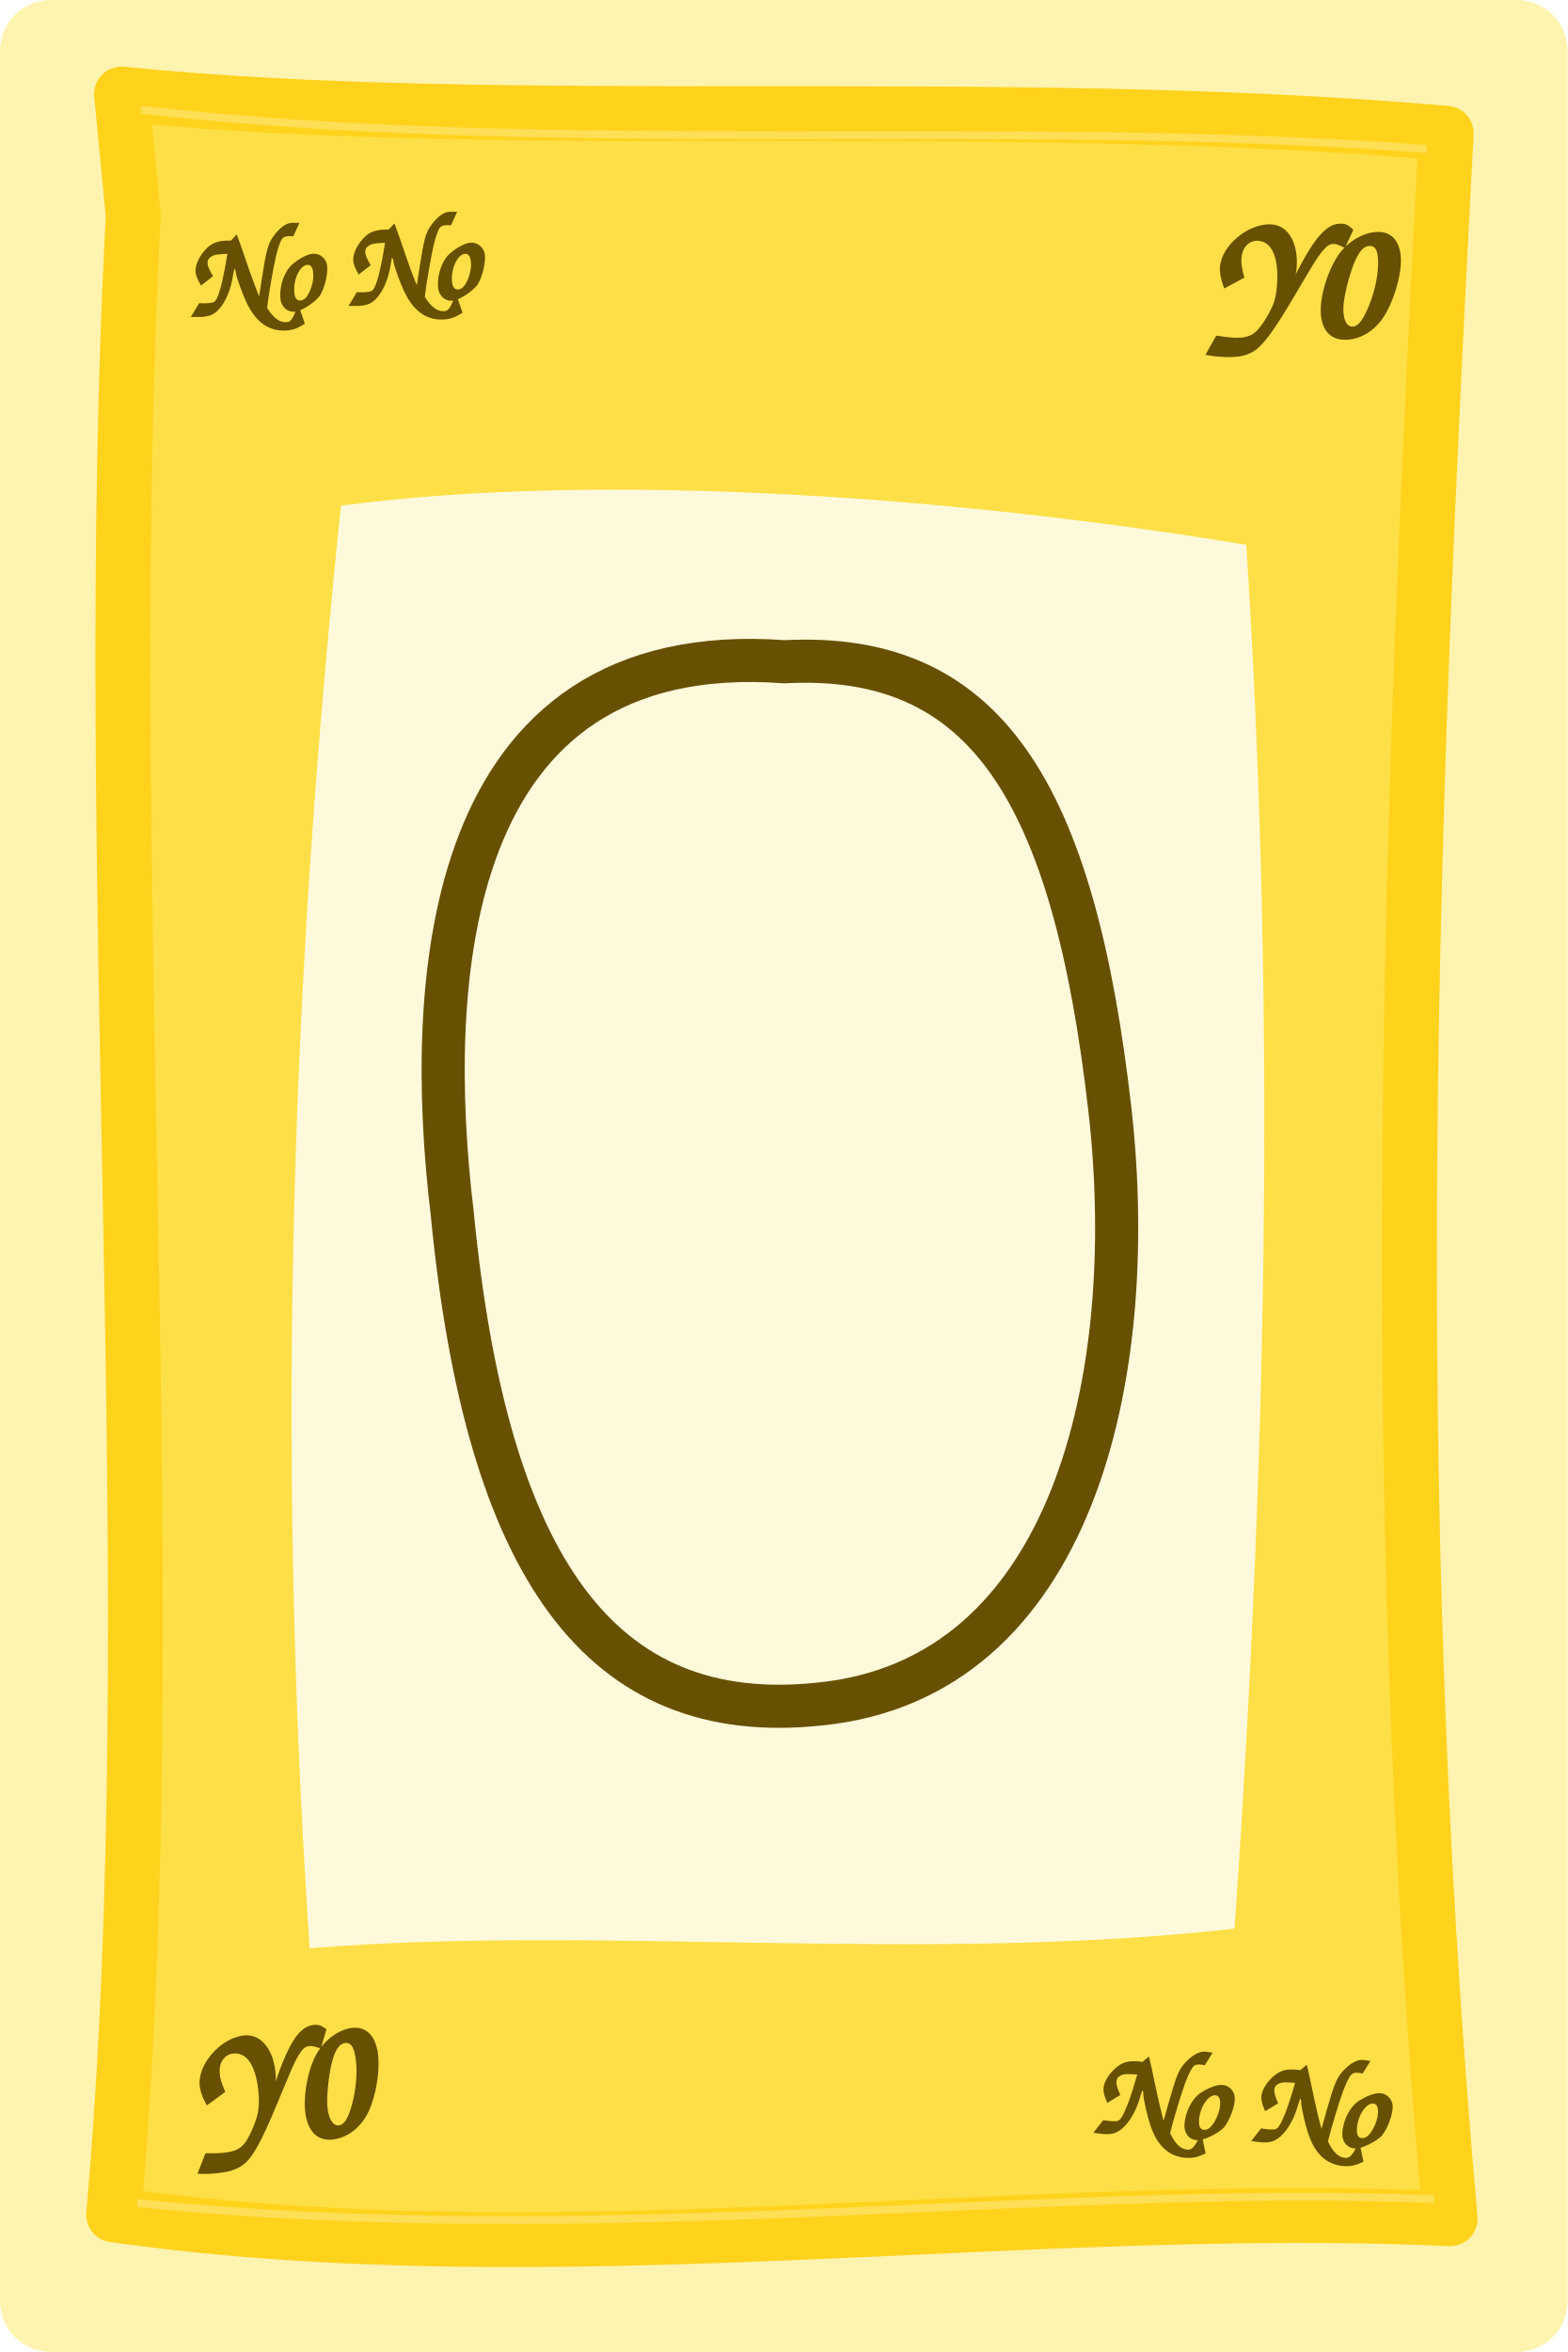
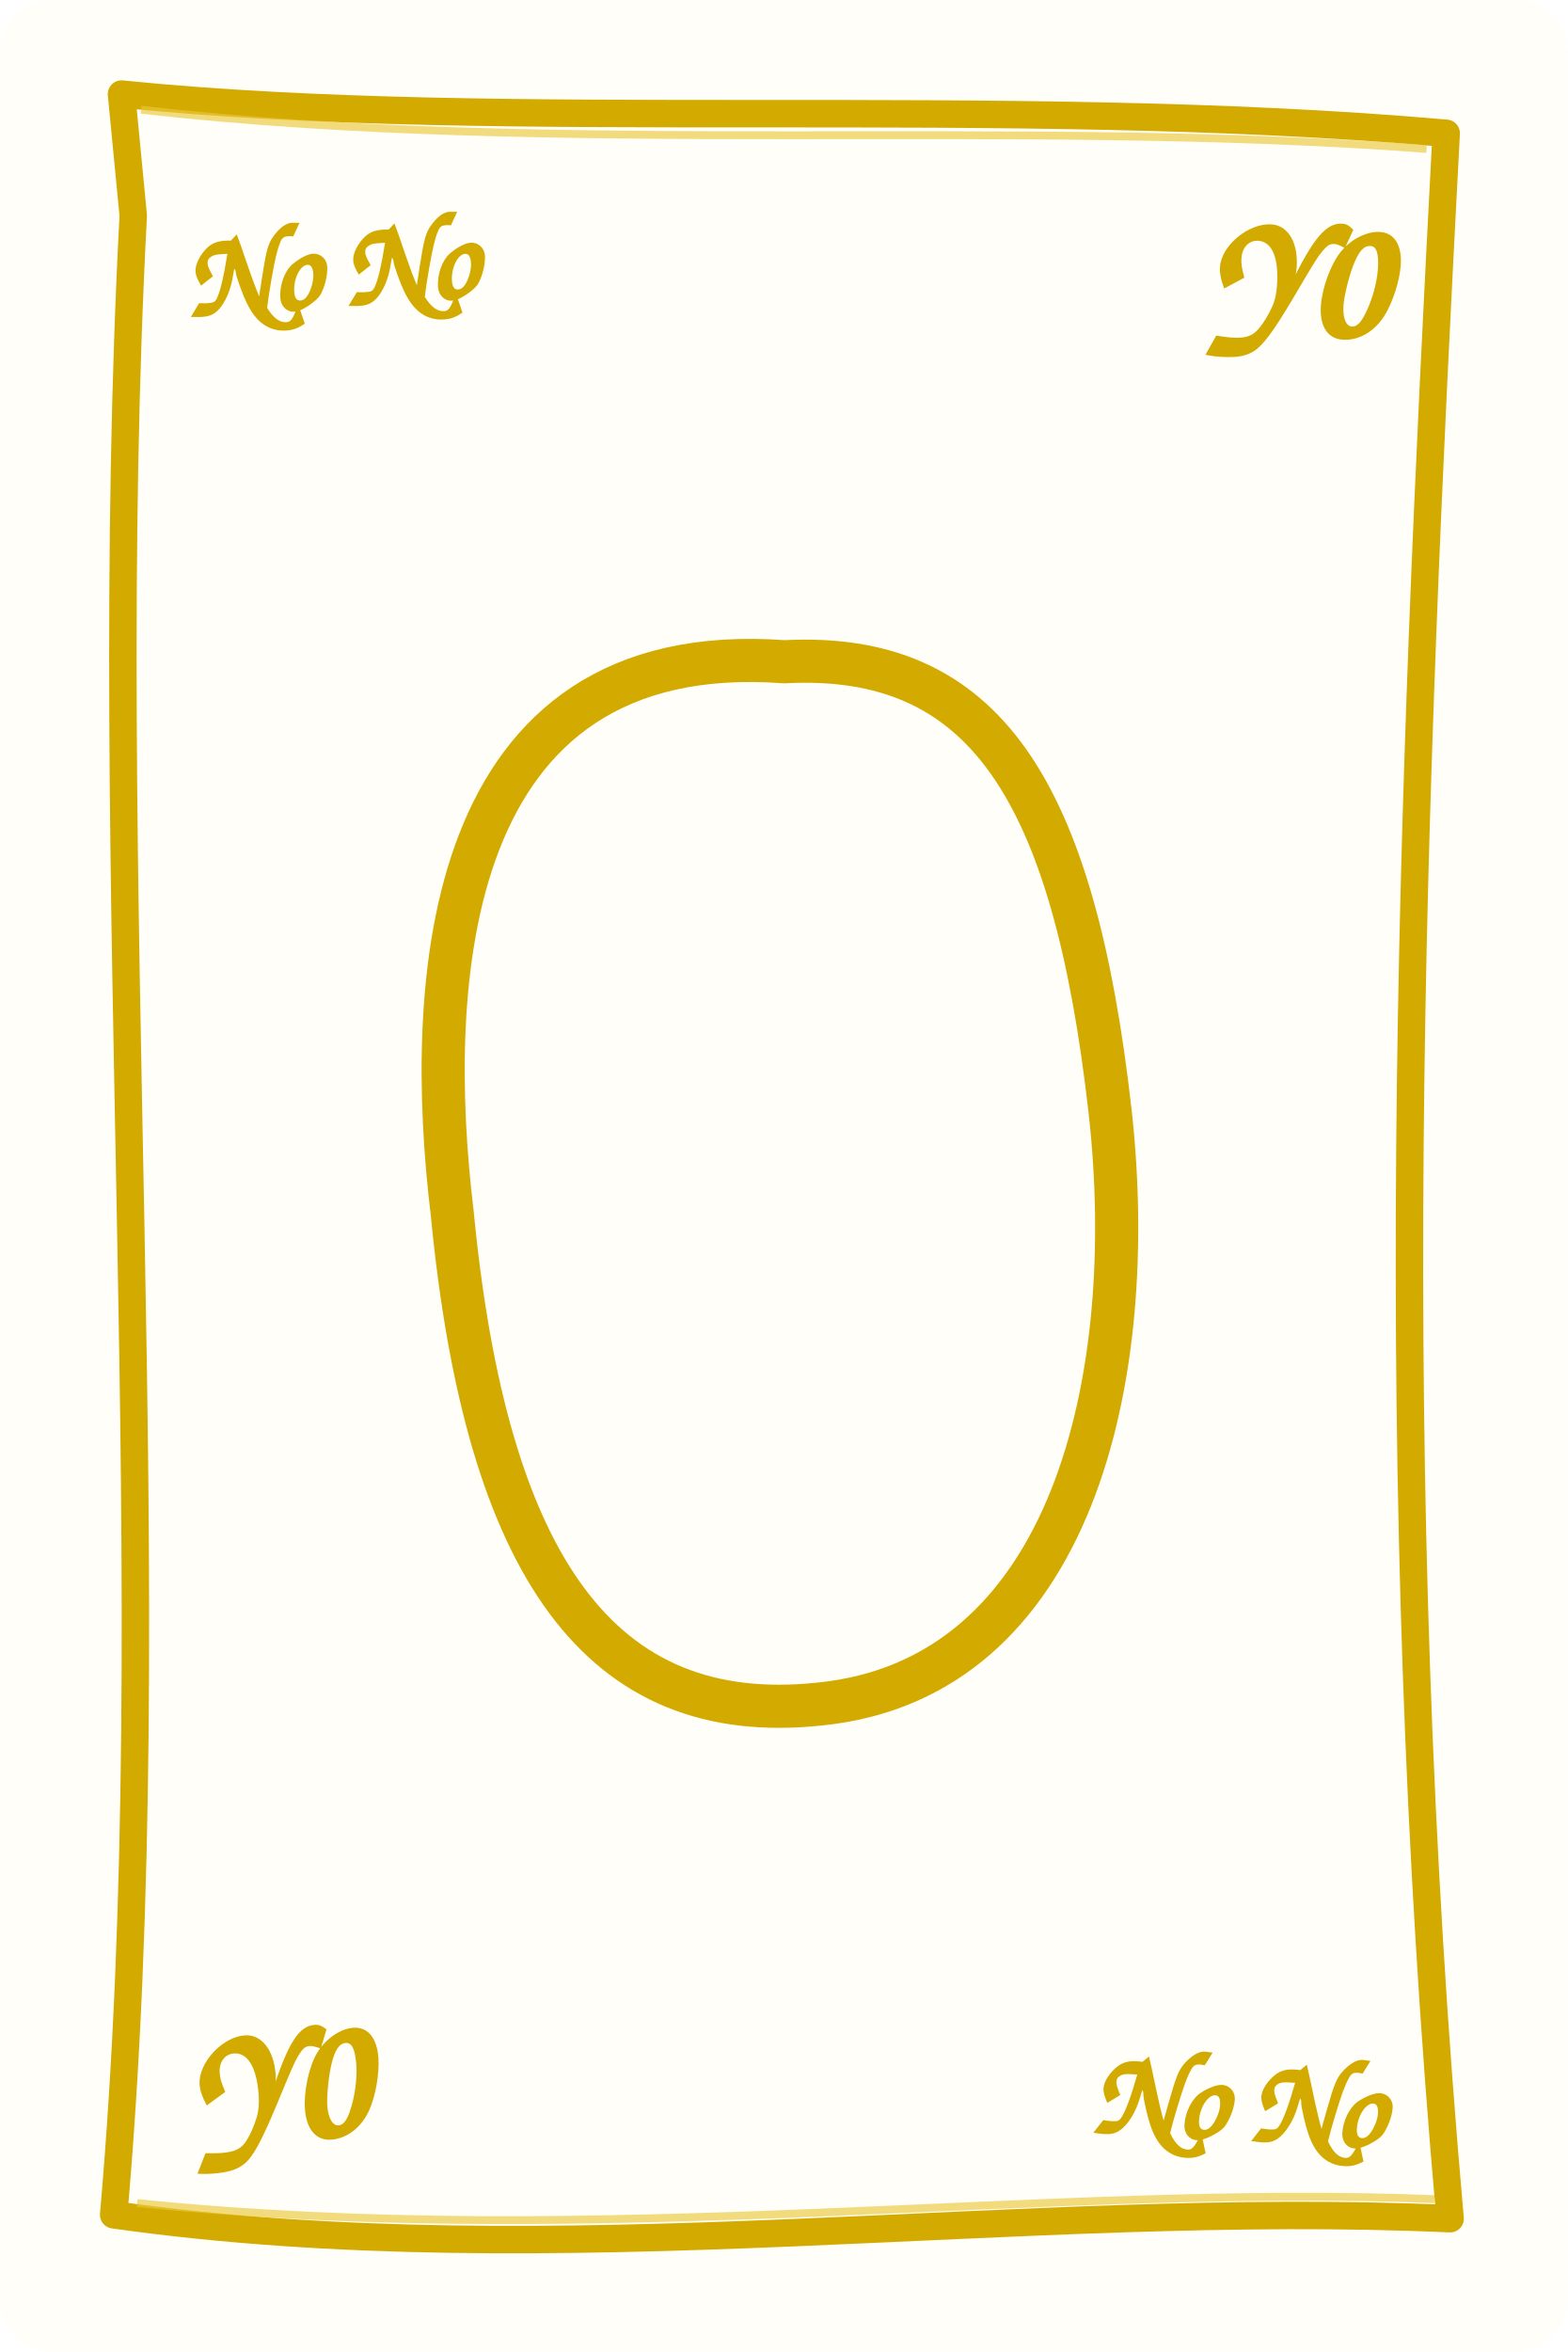
<svg xmlns="http://www.w3.org/2000/svg" viewBox="0 0 400 600" role="img" aria-label="Yellow 0">
-   <rect width="400" height="600" rx="13" fill="#fff3b0" />
-   <path d="M31 24C130 34 255 24 369 34C360 204 353 375 370 566C261 561 142 581 29 565C43 406 25 224 34 55Z" fill="#ffdf47" stroke="#ffd21c" stroke-width="14" stroke-linejoin="round" stroke-linecap="round" />
-   <path d="M87 129C155 120 246 127 318 139C325 249 324 362 315 492C235 501 153 491 79 497C70 363 75 244 87 129Z" fill="#fff9dc" />
-   <path d="M36 28C142 40 258 30 364 38M35 562C153 574 267 557 366 561" fill="none" stroke="#ffe774" stroke-width="2" opacity=".65" />
-   <g fill="#675000" font-family="Segoe Print, Comic Sans MS, cursive" font-weight="700">
+   <rect width="400" height="600" rx="13" fill="#fffef9" />
+   <path d="M31 24C130 34 255 24 369 34C360 204 353 375 370 566C261 561 142 581 29 565C43 406 25 224 34 55Z" fill="none" stroke="#d3aa00" stroke-width="7" stroke-linejoin="round" stroke-linecap="round" />
+   <path d="M36 28C142 40 258 30 364 38M35 562C153 574 267 557 366 561" fill="none" stroke="#ebc83b" stroke-width="2" opacity=".65" />
+   <g fill="#d3aa00" font-family="Segoe Print, Comic Sans MS, cursive" font-weight="700">
    <text x="48" y="81" font-size="31" transform="rotate(-4 48 81)">No No</text>
    <text x="352" y="87" font-size="45" text-anchor="end" transform="rotate(4 352 87)">Y0</text>
    <text x="49" y="548" font-size="45" transform="rotate(-4 49 548)">Y0</text>
    <text x="352" y="548" font-size="31" text-anchor="end" transform="rotate(3 352 548)">No No</text>
  </g>
-   <g fill="none" stroke="#675000" stroke-width="11" stroke-linecap="round" stroke-linejoin="round" transform="rotate(-3 200 300)">
+   <g fill="none" stroke="#d3aa00" stroke-width="11" stroke-linecap="round" stroke-linejoin="round" transform="rotate(-3 200 300)">
    <path d="M207 169C120 158 111 246 115 305C119 396 146 438 202 435C267 432 288 356 284 288C279 205 258 169 207 169Z" />
  </g>
</svg>
